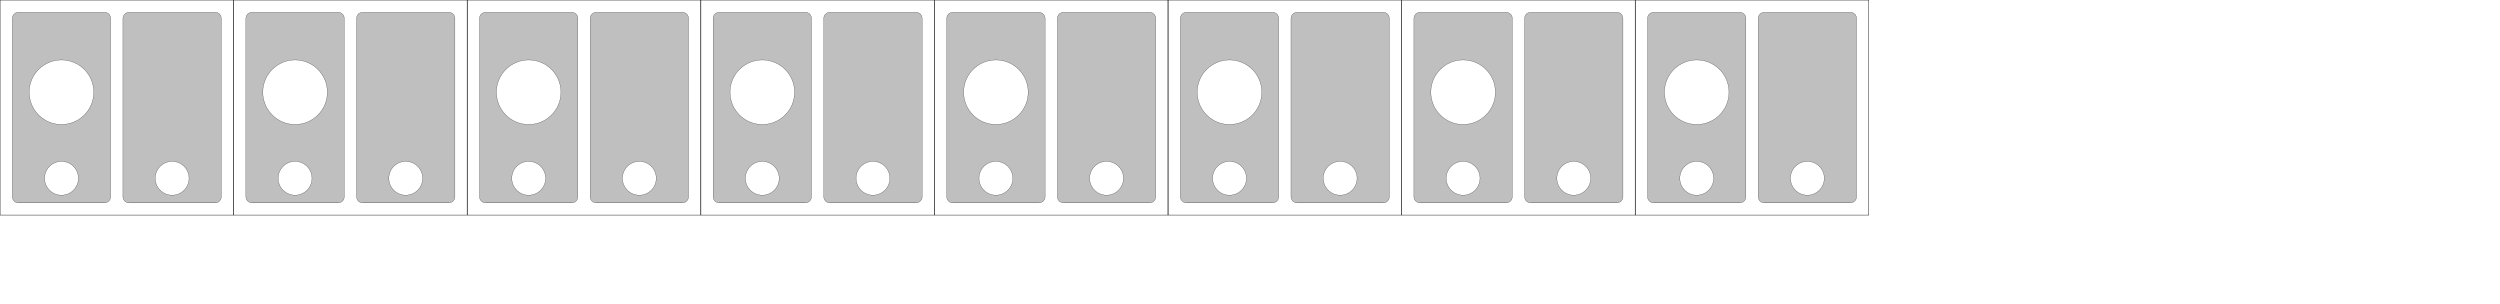
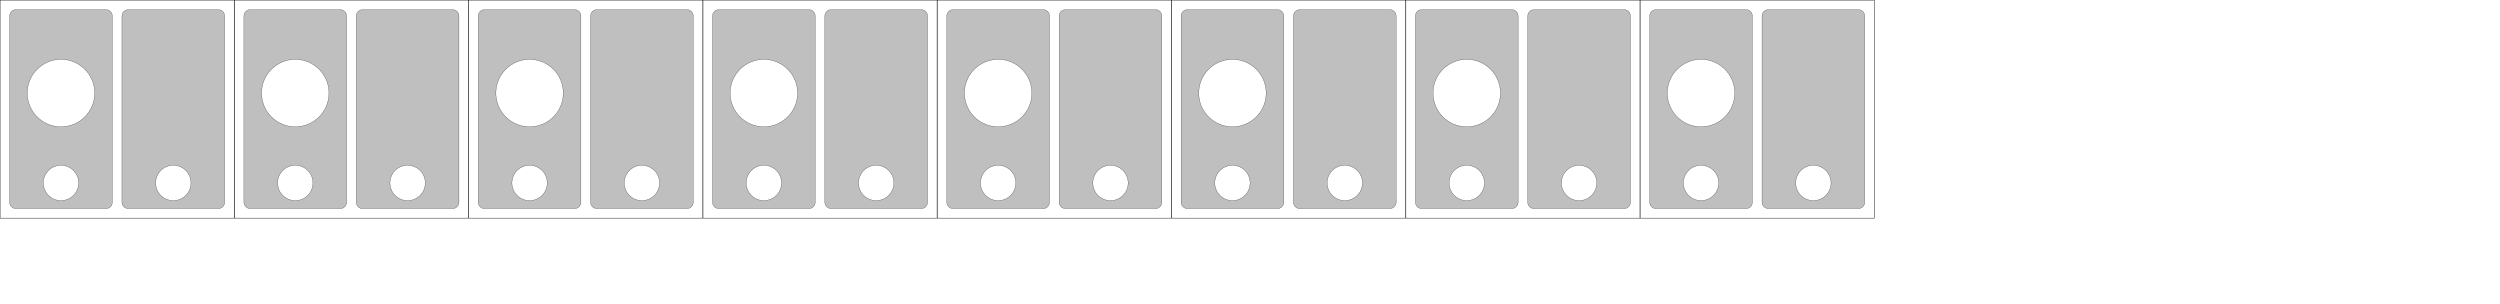
- <svg xmlns="http://www.w3.org/2000/svg" baseProfile="full" height="37mm" version="1.1" width="305mm">
+ <svg xmlns="http://www.w3.org/2000/svg" baseProfile="full" height="35.5mm" version="1.1" width="292.1mm">
  <defs />
-   <path d="M 28.346 5.669 l 19.843 0 a 2.835 2.835 0 0 1 2.835 2.835 l 0 82.205 a 2.835 2.835 0 0 1 -2.835 2.835 l -39.685 0 a 2.835 2.835 0 0 1 -2.835 -2.835 l 0 -82.205 a 2.835 2.835 0 0 1 2.835 -2.835 z M 36.142 82.205 a 7.795 7.795 0 0 0 -15.591 0 a 7.795 7.795 0 0 0 15.591 0 z M 43.228 42.52 a 14.882 14.882 0 0 0 -29.764 0 a 14.882 14.882 0 0 0 29.764 0 z M 79.37 5.669 l 19.843 0 a 2.835 2.835 0 0 1 2.835 2.835 l 0 82.205 a 2.835 2.835 0 0 1 -2.835 2.835 l -39.685 0 a 2.835 2.835 0 0 1 -2.835 -2.835 l 0 -82.205 a 2.835 2.835 0 0 1 2.835 -2.835 z M 87.165 82.205 a 7.795 7.795 0 0 0 -15.591 0 a 7.795 7.795 0 0 0 15.591 0 z M 0 0 L 0 99.213 L 107.717 99.213 L 107.717 0 z M 0.028 0.028 L 107.688 0.028 L 107.688 99.184 L 0.028 99.184 z M 0.057 0.057 L 0.057 99.156 L 107.66 99.156 L 107.66 0.057 z M 0.085 0.085 L 107.631 0.085 L 107.631 99.128 L 0.085 99.128 z" fill="#808080" fill-opacity="0.5" stroke="black" stroke-width="0.1" />
-   <path d="M 136.063 5.669 l 19.843 0 a 2.835 2.835 0 0 1 2.835 2.835 l 0 82.205 a 2.835 2.835 0 0 1 -2.835 2.835 l -39.685 0 a 2.835 2.835 0 0 1 -2.835 -2.835 l 0 -82.205 a 2.835 2.835 0 0 1 2.835 -2.835 z M 143.858 82.205 a 7.795 7.795 0 0 0 -15.591 0 a 7.795 7.795 0 0 0 15.591 0 z M 150.945 42.52 a 14.882 14.882 0 0 0 -29.764 0 a 14.882 14.882 0 0 0 29.764 0 z M 187.087 5.669 l 19.843 0 a 2.835 2.835 0 0 1 2.835 2.835 l 0 82.205 a 2.835 2.835 0 0 1 -2.835 2.835 l -39.685 0 a 2.835 2.835 0 0 1 -2.835 -2.835 l 0 -82.205 a 2.835 2.835 0 0 1 2.835 -2.835 z M 194.882 82.205 a 7.795 7.795 0 0 0 -15.591 0 a 7.795 7.795 0 0 0 15.591 0 z M 107.717 0 L 107.717 99.213 L 215.433 99.213 L 215.433 0 z M 107.745 0.028 L 215.405 0.028 L 215.405 99.184 L 107.745 99.184 z M 107.773 0.057 L 107.773 99.156 L 215.376 99.156 L 215.376 0.057 z M 107.802 0.085 L 215.348 0.085 L 215.348 99.128 L 107.802 99.128 z" fill="#808080" fill-opacity="0.5" stroke="black" stroke-width="0.1" />
-   <path d="M 243.78 5.669 l 19.843 0 a 2.835 2.835 0 0 1 2.835 2.835 l 0 82.205 a 2.835 2.835 0 0 1 -2.835 2.835 l -39.685 0 a 2.835 2.835 0 0 1 -2.835 -2.835 l 0 -82.205 a 2.835 2.835 0 0 1 2.835 -2.835 z M 251.575 82.205 a 7.795 7.795 0 0 0 -15.591 0 a 7.795 7.795 0 0 0 15.591 0 z M 258.661 42.52 a 14.882 14.882 0 0 0 -29.764 0 a 14.882 14.882 0 0 0 29.764 0 z M 294.803 5.669 l 19.843 0 a 2.835 2.835 0 0 1 2.835 2.835 l 0 82.205 a 2.835 2.835 0 0 1 -2.835 2.835 l -39.685 0 a 2.835 2.835 0 0 1 -2.835 -2.835 l 0 -82.205 a 2.835 2.835 0 0 1 2.835 -2.835 z M 302.598 82.205 a 7.795 7.795 0 0 0 -15.591 0 a 7.795 7.795 0 0 0 15.591 0 z M 215.433 0 L 215.433 99.213 L 323.15 99.213 L 323.15 0 z M 215.461 0.028 L 323.121 0.028 L 323.121 99.184 L 215.461 99.184 z M 215.49 0.057 L 215.49 99.156 L 323.093 99.156 L 323.093 0.057 z M 215.518 0.085 L 323.065 0.085 L 323.065 99.128 L 215.518 99.128 z" fill="#808080" fill-opacity="0.5" stroke="black" stroke-width="0.1" />
-   <path d="M 351.496 5.669 l 19.843 0 a 2.835 2.835 0 0 1 2.835 2.835 l 0 82.205 a 2.835 2.835 0 0 1 -2.835 2.835 l -39.685 0 a 2.835 2.835 0 0 1 -2.835 -2.835 l 0 -82.205 a 2.835 2.835 0 0 1 2.835 -2.835 z M 359.291 82.205 a 7.795 7.795 0 0 0 -15.591 0 a 7.795 7.795 0 0 0 15.591 0 z M 366.378 42.52 a 14.882 14.882 0 0 0 -29.764 0 a 14.882 14.882 0 0 0 29.764 0 z M 402.52 5.669 l 19.843 0 a 2.835 2.835 0 0 1 2.835 2.835 l 0 82.205 a 2.835 2.835 0 0 1 -2.835 2.835 l -39.685 0 a 2.835 2.835 0 0 1 -2.835 -2.835 l 0 -82.205 a 2.835 2.835 0 0 1 2.835 -2.835 z M 410.315 82.205 a 7.795 7.795 0 0 0 -15.591 0 a 7.795 7.795 0 0 0 15.591 0 z M 323.15 0 L 323.15 99.213 L 430.866 99.213 L 430.866 0 z M 323.178 0.028 L 430.838 0.028 L 430.838 99.184 L 323.178 99.184 z M 323.206 0.057 L 323.206 99.156 L 430.809 99.156 L 430.809 0.057 z M 323.235 0.085 L 430.781 0.085 L 430.781 99.128 L 323.235 99.128 z" fill="#808080" fill-opacity="0.5" stroke="black" stroke-width="0.1" />
-   <path d="M 459.213 5.669 l 19.843 0 a 2.835 2.835 0 0 1 2.835 2.835 l 0 82.205 a 2.835 2.835 0 0 1 -2.835 2.835 l -39.685 0 a 2.835 2.835 0 0 1 -2.835 -2.835 l 0 -82.205 a 2.835 2.835 0 0 1 2.835 -2.835 z M 467.008 82.205 a 7.795 7.795 0 0 0 -15.591 0 a 7.795 7.795 0 0 0 15.591 0 z M 474.094 42.52 a 14.882 14.882 0 0 0 -29.764 0 a 14.882 14.882 0 0 0 29.764 0 z M 510.236 5.669 l 19.843 0 a 2.835 2.835 0 0 1 2.835 2.835 l 0 82.205 a 2.835 2.835 0 0 1 -2.835 2.835 l -39.685 0 a 2.835 2.835 0 0 1 -2.835 -2.835 l 0 -82.205 a 2.835 2.835 0 0 1 2.835 -2.835 z M 518.031 82.205 a 7.795 7.795 0 0 0 -15.591 0 a 7.795 7.795 0 0 0 15.591 0 z M 430.866 0 L 430.866 99.213 L 538.583 99.213 L 538.583 0 z M 430.894 0.028 L 538.554 0.028 L 538.554 99.184 L 430.894 99.184 z M 430.923 0.057 L 430.923 99.156 L 538.526 99.156 L 538.526 0.057 z M 430.951 0.085 L 538.498 0.085 L 538.498 99.128 L 430.951 99.128 z" fill="#808080" fill-opacity="0.5" stroke="black" stroke-width="0.1" />
-   <path d="M 566.929 5.669 l 19.843 0 a 2.835 2.835 0 0 1 2.835 2.835 l 0 82.205 a 2.835 2.835 0 0 1 -2.835 2.835 l -39.685 0 a 2.835 2.835 0 0 1 -2.835 -2.835 l 0 -82.205 a 2.835 2.835 0 0 1 2.835 -2.835 z M 574.724 82.205 a 7.795 7.795 0 0 0 -15.591 0 a 7.795 7.795 0 0 0 15.591 0 z M 581.811 42.52 a 14.882 14.882 0 0 0 -29.764 0 a 14.882 14.882 0 0 0 29.764 0 z M 617.953 5.669 l 19.843 0 a 2.835 2.835 0 0 1 2.835 2.835 l 0 82.205 a 2.835 2.835 0 0 1 -2.835 2.835 l -39.685 0 a 2.835 2.835 0 0 1 -2.835 -2.835 l 0 -82.205 a 2.835 2.835 0 0 1 2.835 -2.835 z M 625.748 82.205 a 7.795 7.795 0 0 0 -15.591 0 a 7.795 7.795 0 0 0 15.591 0 z M 538.583 0 L 538.583 99.213 L 646.299 99.213 L 646.299 0 z M 538.611 0.028 L 646.271 0.028 L 646.271 99.184 L 538.611 99.184 z M 538.639 0.057 L 538.639 99.156 L 646.243 99.156 L 646.243 0.057 z M 538.668 0.085 L 646.214 0.085 L 646.214 99.128 L 538.668 99.128 z" fill="#808080" fill-opacity="0.5" stroke="black" stroke-width="0.1" />
-   <path d="M 674.646 5.669 l 19.843 0 a 2.835 2.835 0 0 1 2.835 2.835 l 0 82.205 a 2.835 2.835 0 0 1 -2.835 2.835 l -39.685 0 a 2.835 2.835 0 0 1 -2.835 -2.835 l 0 -82.205 a 2.835 2.835 0 0 1 2.835 -2.835 z M 682.441 82.205 a 7.795 7.795 0 0 0 -15.591 0 a 7.795 7.795 0 0 0 15.591 0 z M 689.528 42.52 a 14.882 14.882 0 0 0 -29.764 0 a 14.882 14.882 0 0 0 29.764 0 z M 725.669 5.669 l 19.843 0 a 2.835 2.835 0 0 1 2.835 2.835 l 0 82.205 a 2.835 2.835 0 0 1 -2.835 2.835 l -39.685 0 a 2.835 2.835 0 0 1 -2.835 -2.835 l 0 -82.205 a 2.835 2.835 0 0 1 2.835 -2.835 z M 733.465 82.205 a 7.795 7.795 0 0 0 -15.591 0 a 7.795 7.795 0 0 0 15.591 0 z M 646.299 0 L 646.299 99.213 L 754.016 99.213 L 754.016 0 z M 646.328 0.028 L 753.987 0.028 L 753.987 99.184 L 646.328 99.184 z M 646.356 0.057 L 646.356 99.156 L 753.959 99.156 L 753.959 0.057 z M 646.384 0.085 L 753.931 0.085 L 753.931 99.128 L 646.384 99.128 z" fill="#808080" fill-opacity="0.5" stroke="black" stroke-width="0.1" />
-   <path d="M 782.362 5.669 l 19.843 0 a 2.835 2.835 0 0 1 2.835 2.835 l 0 82.205 a 2.835 2.835 0 0 1 -2.835 2.835 l -39.685 0 a 2.835 2.835 0 0 1 -2.835 -2.835 l 0 -82.205 a 2.835 2.835 0 0 1 2.835 -2.835 z M 790.157 82.205 a 7.795 7.795 0 0 0 -15.591 0 a 7.795 7.795 0 0 0 15.591 0 z M 797.244 42.52 a 14.882 14.882 0 0 0 -29.764 0 a 14.882 14.882 0 0 0 29.764 0 z M 833.386 5.669 l 19.843 0 a 2.835 2.835 0 0 1 2.835 2.835 l 0 82.205 a 2.835 2.835 0 0 1 -2.835 2.835 l -39.685 0 a 2.835 2.835 0 0 1 -2.835 -2.835 l 0 -82.205 a 2.835 2.835 0 0 1 2.835 -2.835 z M 841.181 82.205 a 7.795 7.795 0 0 0 -15.591 0 a 7.795 7.795 0 0 0 15.591 0 z M 754.016 0 L 754.016 99.213 L 861.732 99.213 L 861.732 0 z M 754.044 0.028 L 861.704 0.028 L 861.704 99.184 L 754.044 99.184 z M 754.072 0.057 L 754.072 99.156 L 861.676 99.156 L 861.676 0.057 z M 754.101 0.085 L 861.647 0.085 L 861.647 99.128 L 754.101 99.128 z" fill="#808080" fill-opacity="0.5" stroke="black" stroke-width="0.1" />
+   <path d="M 26.929 4.252 l 19.843 0 a 2.835 2.835 0 0 1 2.835 2.835 l 0 82.205 a 2.835 2.835 0 0 1 -2.835 2.835 l -39.685 0 a 2.835 2.835 0 0 1 -2.835 -2.835 l 0 -82.205 a 2.835 2.835 0 0 1 2.835 -2.835 z M 34.724 80.787 a 7.795 7.795 0 0 0 -15.591 0 a 7.795 7.795 0 0 0 15.591 0 z M 41.811 41.102 a 14.882 14.882 0 0 0 -29.764 0 a 14.882 14.882 0 0 0 29.764 0 z M 76.535 4.252 l 19.843 0 a 2.835 2.835 0 0 1 2.835 2.835 l 0 82.205 a 2.835 2.835 0 0 1 -2.835 2.835 l -39.685 0 a 2.835 2.835 0 0 1 -2.835 -2.835 l 0 -82.205 a 2.835 2.835 0 0 1 2.835 -2.835 z M 84.331 80.787 a 7.795 7.795 0 0 0 -15.591 0 a 7.795 7.795 0 0 0 15.591 0 z M 0 0 L 0 96.378 L 103.465 96.378 L 103.465 0 z M 0.028 0.028 L 103.436 0.028 L 103.436 96.35 L 0.028 96.35 z M 0.057 0.057 L 0.057 96.321 L 103.408 96.321 L 103.408 0.057 z M 0.085 0.085 L 103.38 0.085 L 103.38 96.293 L 0.085 96.293 z M 130.394 4.252 l 19.843 0 a 2.835 2.835 0 0 1 2.835 2.835 l 0 82.205 a 2.835 2.835 0 0 1 -2.835 2.835 l -39.685 0 a 2.835 2.835 0 0 1 -2.835 -2.835 l 0 -82.205 a 2.835 2.835 0 0 1 2.835 -2.835 z M 138.189 80.787 a 7.795 7.795 0 0 0 -15.591 0 a 7.795 7.795 0 0 0 15.591 0 z M 145.276 41.102 a 14.882 14.882 0 0 0 -29.764 0 a 14.882 14.882 0 0 0 29.764 0 z M 180 4.252 l 19.843 0 a 2.835 2.835 0 0 1 2.835 2.835 l 0 82.205 a 2.835 2.835 0 0 1 -2.835 2.835 l -39.685 0 a 2.835 2.835 0 0 1 -2.835 -2.835 l 0 -82.205 a 2.835 2.835 0 0 1 2.835 -2.835 z M 187.795 80.787 a 7.795 7.795 0 0 0 -15.591 0 a 7.795 7.795 0 0 0 15.591 0 z M 103.465 0 L 103.465 96.378 L 206.929 96.378 L 206.929 0 z M 103.493 0.028 L 206.901 0.028 L 206.901 96.35 L 103.493 96.35 z M 103.521 0.057 L 103.521 96.321 L 206.872 96.321 L 206.872 0.057 z M 103.55 0.085 L 206.844 0.085 L 206.844 96.293 L 103.55 96.293 z M 233.858 4.252 l 19.843 0 a 2.835 2.835 0 0 1 2.835 2.835 l 0 82.205 a 2.835 2.835 0 0 1 -2.835 2.835 l -39.685 0 a 2.835 2.835 0 0 1 -2.835 -2.835 l 0 -82.205 a 2.835 2.835 0 0 1 2.835 -2.835 z M 241.654 80.787 a 7.795 7.795 0 0 0 -15.591 0 a 7.795 7.795 0 0 0 15.591 0 z M 248.74 41.102 a 14.882 14.882 0 0 0 -29.764 0 a 14.882 14.882 0 0 0 29.764 0 z M 283.465 4.252 l 19.843 0 a 2.835 2.835 0 0 1 2.835 2.835 l 0 82.205 a 2.835 2.835 0 0 1 -2.835 2.835 l -39.685 0 a 2.835 2.835 0 0 1 -2.835 -2.835 l 0 -82.205 a 2.835 2.835 0 0 1 2.835 -2.835 z M 291.26 80.787 a 7.795 7.795 0 0 0 -15.591 0 a 7.795 7.795 0 0 0 15.591 0 z M 206.929 0 L 206.929 96.378 L 310.394 96.378 L 310.394 0 z M 206.957 0.028 L 310.365 0.028 L 310.365 96.35 L 206.957 96.35 z M 206.986 0.057 L 206.986 96.321 L 310.337 96.321 L 310.337 0.057 z M 207.014 0.085 L 310.309 0.085 L 310.309 96.293 L 207.014 96.293 z M 337.323 4.252 l 19.843 0 a 2.835 2.835 0 0 1 2.835 2.835 l 0 82.205 a 2.835 2.835 0 0 1 -2.835 2.835 l -39.685 0 a 2.835 2.835 0 0 1 -2.835 -2.835 l 0 -82.205 a 2.835 2.835 0 0 1 2.835 -2.835 z M 345.118 80.787 a 7.795 7.795 0 0 0 -15.591 0 a 7.795 7.795 0 0 0 15.591 0 z M 352.205 41.102 a 14.882 14.882 0 0 0 -29.764 0 a 14.882 14.882 0 0 0 29.764 0 z M 386.929 4.252 l 19.843 0 a 2.835 2.835 0 0 1 2.835 2.835 l 0 82.205 a 2.835 2.835 0 0 1 -2.835 2.835 l -39.685 0 a 2.835 2.835 0 0 1 -2.835 -2.835 l 0 -82.205 a 2.835 2.835 0 0 1 2.835 -2.835 z M 394.724 80.787 a 7.795 7.795 0 0 0 -15.591 0 a 7.795 7.795 0 0 0 15.591 0 z M 310.394 0 L 310.394 96.378 L 413.858 96.378 L 413.858 0 z M 310.422 0.028 L 413.83 0.028 L 413.83 96.35 L 310.422 96.35 z M 310.45 0.057 L 310.45 96.321 L 413.802 96.321 L 413.802 0.057 z M 310.479 0.085 L 413.773 0.085 L 413.773 96.293 L 310.479 96.293 z M 440.787 4.252 l 19.843 0 a 2.835 2.835 0 0 1 2.835 2.835 l 0 82.205 a 2.835 2.835 0 0 1 -2.835 2.835 l -39.685 0 a 2.835 2.835 0 0 1 -2.835 -2.835 l 0 -82.205 a 2.835 2.835 0 0 1 2.835 -2.835 z M 448.583 80.787 a 7.795 7.795 0 0 0 -15.591 0 a 7.795 7.795 0 0 0 15.591 0 z M 455.669 41.102 a 14.882 14.882 0 0 0 -29.764 0 a 14.882 14.882 0 0 0 29.764 0 z M 490.394 4.252 l 19.843 0 a 2.835 2.835 0 0 1 2.835 2.835 l 0 82.205 a 2.835 2.835 0 0 1 -2.835 2.835 l -39.685 0 a 2.835 2.835 0 0 1 -2.835 -2.835 l 0 -82.205 a 2.835 2.835 0 0 1 2.835 -2.835 z M 498.189 80.787 a 7.795 7.795 0 0 0 -15.591 0 a 7.795 7.795 0 0 0 15.591 0 z M 413.858 0 L 413.858 96.378 L 517.323 96.378 L 517.323 0 z M 413.887 0.028 L 517.294 0.028 L 517.294 96.35 L 413.887 96.35 z M 413.915 0.057 L 413.915 96.321 L 517.266 96.321 L 517.266 0.057 z M 413.943 0.085 L 517.238 0.085 L 517.238 96.293 L 413.943 96.293 z M 544.252 4.252 l 19.843 0 a 2.835 2.835 0 0 1 2.835 2.835 l 0 82.205 a 2.835 2.835 0 0 1 -2.835 2.835 l -39.685 0 a 2.835 2.835 0 0 1 -2.835 -2.835 l 0 -82.205 a 2.835 2.835 0 0 1 2.835 -2.835 z M 552.047 80.787 a 7.795 7.795 0 0 0 -15.591 0 a 7.795 7.795 0 0 0 15.591 0 z M 559.134 41.102 a 14.882 14.882 0 0 0 -29.764 0 a 14.882 14.882 0 0 0 29.764 0 z M 593.858 4.252 l 19.843 0 a 2.835 2.835 0 0 1 2.835 2.835 l 0 82.205 a 2.835 2.835 0 0 1 -2.835 2.835 l -39.685 0 a 2.835 2.835 0 0 1 -2.835 -2.835 l 0 -82.205 a 2.835 2.835 0 0 1 2.835 -2.835 z M 601.654 80.787 a 7.795 7.795 0 0 0 -15.591 0 a 7.795 7.795 0 0 0 15.591 0 z M 517.323 0 L 517.323 96.378 L 620.787 96.378 L 620.787 0 z M 517.351 0.028 L 620.759 0.028 L 620.759 96.35 L 517.351 96.35 z M 517.38 0.057 L 517.38 96.321 L 620.731 96.321 L 620.731 0.057 z M 517.408 0.085 L 620.702 0.085 L 620.702 96.293 L 517.408 96.293 z M 647.717 4.252 l 19.843 0 a 2.835 2.835 0 0 1 2.835 2.835 l 0 82.205 a 2.835 2.835 0 0 1 -2.835 2.835 l -39.685 0 a 2.835 2.835 0 0 1 -2.835 -2.835 l 0 -82.205 a 2.835 2.835 0 0 1 2.835 -2.835 z M 655.512 80.787 a 7.795 7.795 0 0 0 -15.591 0 a 7.795 7.795 0 0 0 15.591 0 z M 662.598 41.102 a 14.882 14.882 0 0 0 -29.764 0 a 14.882 14.882 0 0 0 29.764 0 z M 697.323 4.252 l 19.843 0 a 2.835 2.835 0 0 1 2.835 2.835 l 0 82.205 a 2.835 2.835 0 0 1 -2.835 2.835 l -39.685 0 a 2.835 2.835 0 0 1 -2.835 -2.835 l 0 -82.205 a 2.835 2.835 0 0 1 2.835 -2.835 z M 705.118 80.787 a 7.795 7.795 0 0 0 -15.591 0 a 7.795 7.795 0 0 0 15.591 0 z M 620.787 0 L 620.787 96.378 L 724.252 96.378 L 724.252 0 z M 620.816 0.028 L 724.224 0.028 L 724.224 96.35 L 620.816 96.35 z M 620.844 0.057 L 620.844 96.321 L 724.195 96.321 L 724.195 0.057 z M 620.872 0.085 L 724.167 0.085 L 724.167 96.293 L 620.872 96.293 z M 751.181 4.252 l 19.843 0 a 2.835 2.835 0 0 1 2.835 2.835 l 0 82.205 a 2.835 2.835 0 0 1 -2.835 2.835 l -39.685 0 a 2.835 2.835 0 0 1 -2.835 -2.835 l 0 -82.205 a 2.835 2.835 0 0 1 2.835 -2.835 z M 758.976 80.787 a 7.795 7.795 0 0 0 -15.591 0 a 7.795 7.795 0 0 0 15.591 0 z M 766.063 41.102 a 14.882 14.882 0 0 0 -29.764 0 a 14.882 14.882 0 0 0 29.764 0 z M 800.787 4.252 l 19.843 0 a 2.835 2.835 0 0 1 2.835 2.835 l 0 82.205 a 2.835 2.835 0 0 1 -2.835 2.835 l -39.685 0 a 2.835 2.835 0 0 1 -2.835 -2.835 l 0 -82.205 a 2.835 2.835 0 0 1 2.835 -2.835 z M 808.583 80.787 a 7.795 7.795 0 0 0 -15.591 0 a 7.795 7.795 0 0 0 15.591 0 z M 724.252 0 L 724.252 96.378 L 827.717 96.378 L 827.717 0 z M 724.28 0.028 L 827.688 0.028 L 827.688 96.35 L 724.28 96.35 z M 724.309 0.057 L 724.309 96.321 L 827.66 96.321 L 827.66 0.057 z M 724.337 0.085 L 827.631 0.085 L 827.631 96.293 L 724.337 96.293 z" fill="#808080" fill-opacity="0.5" stroke="black" stroke-width="0.1" />
</svg>
